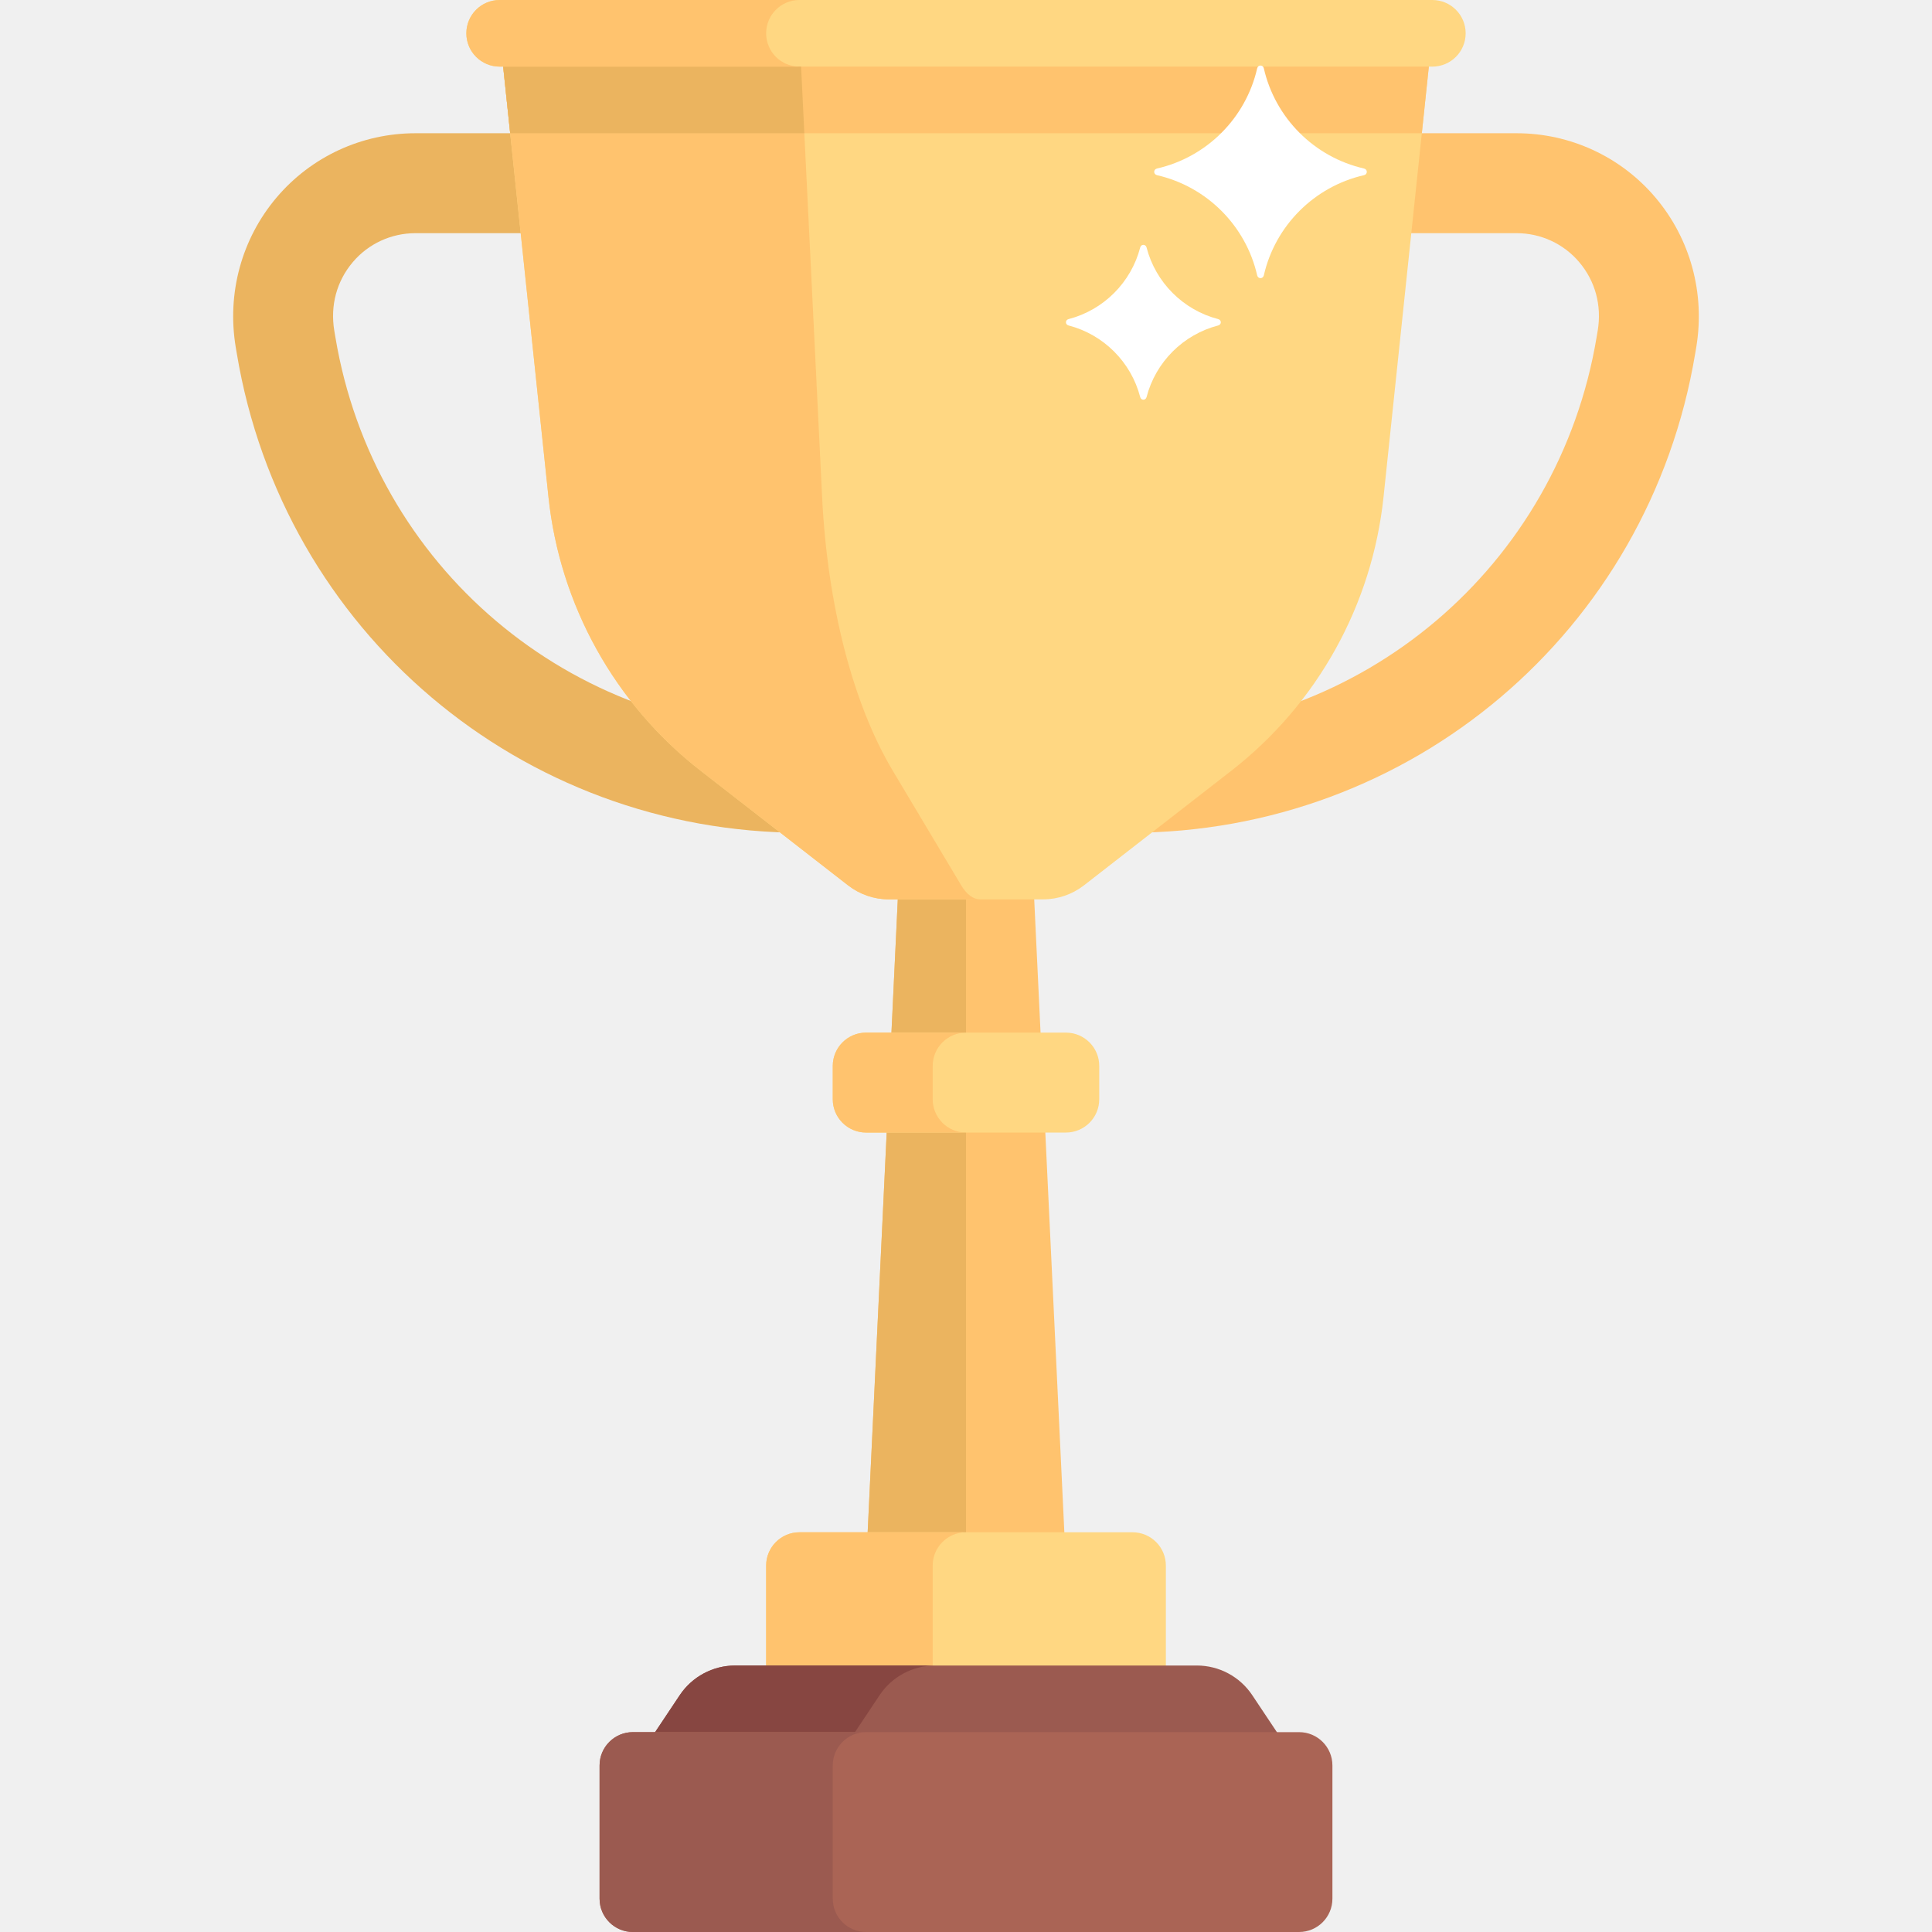
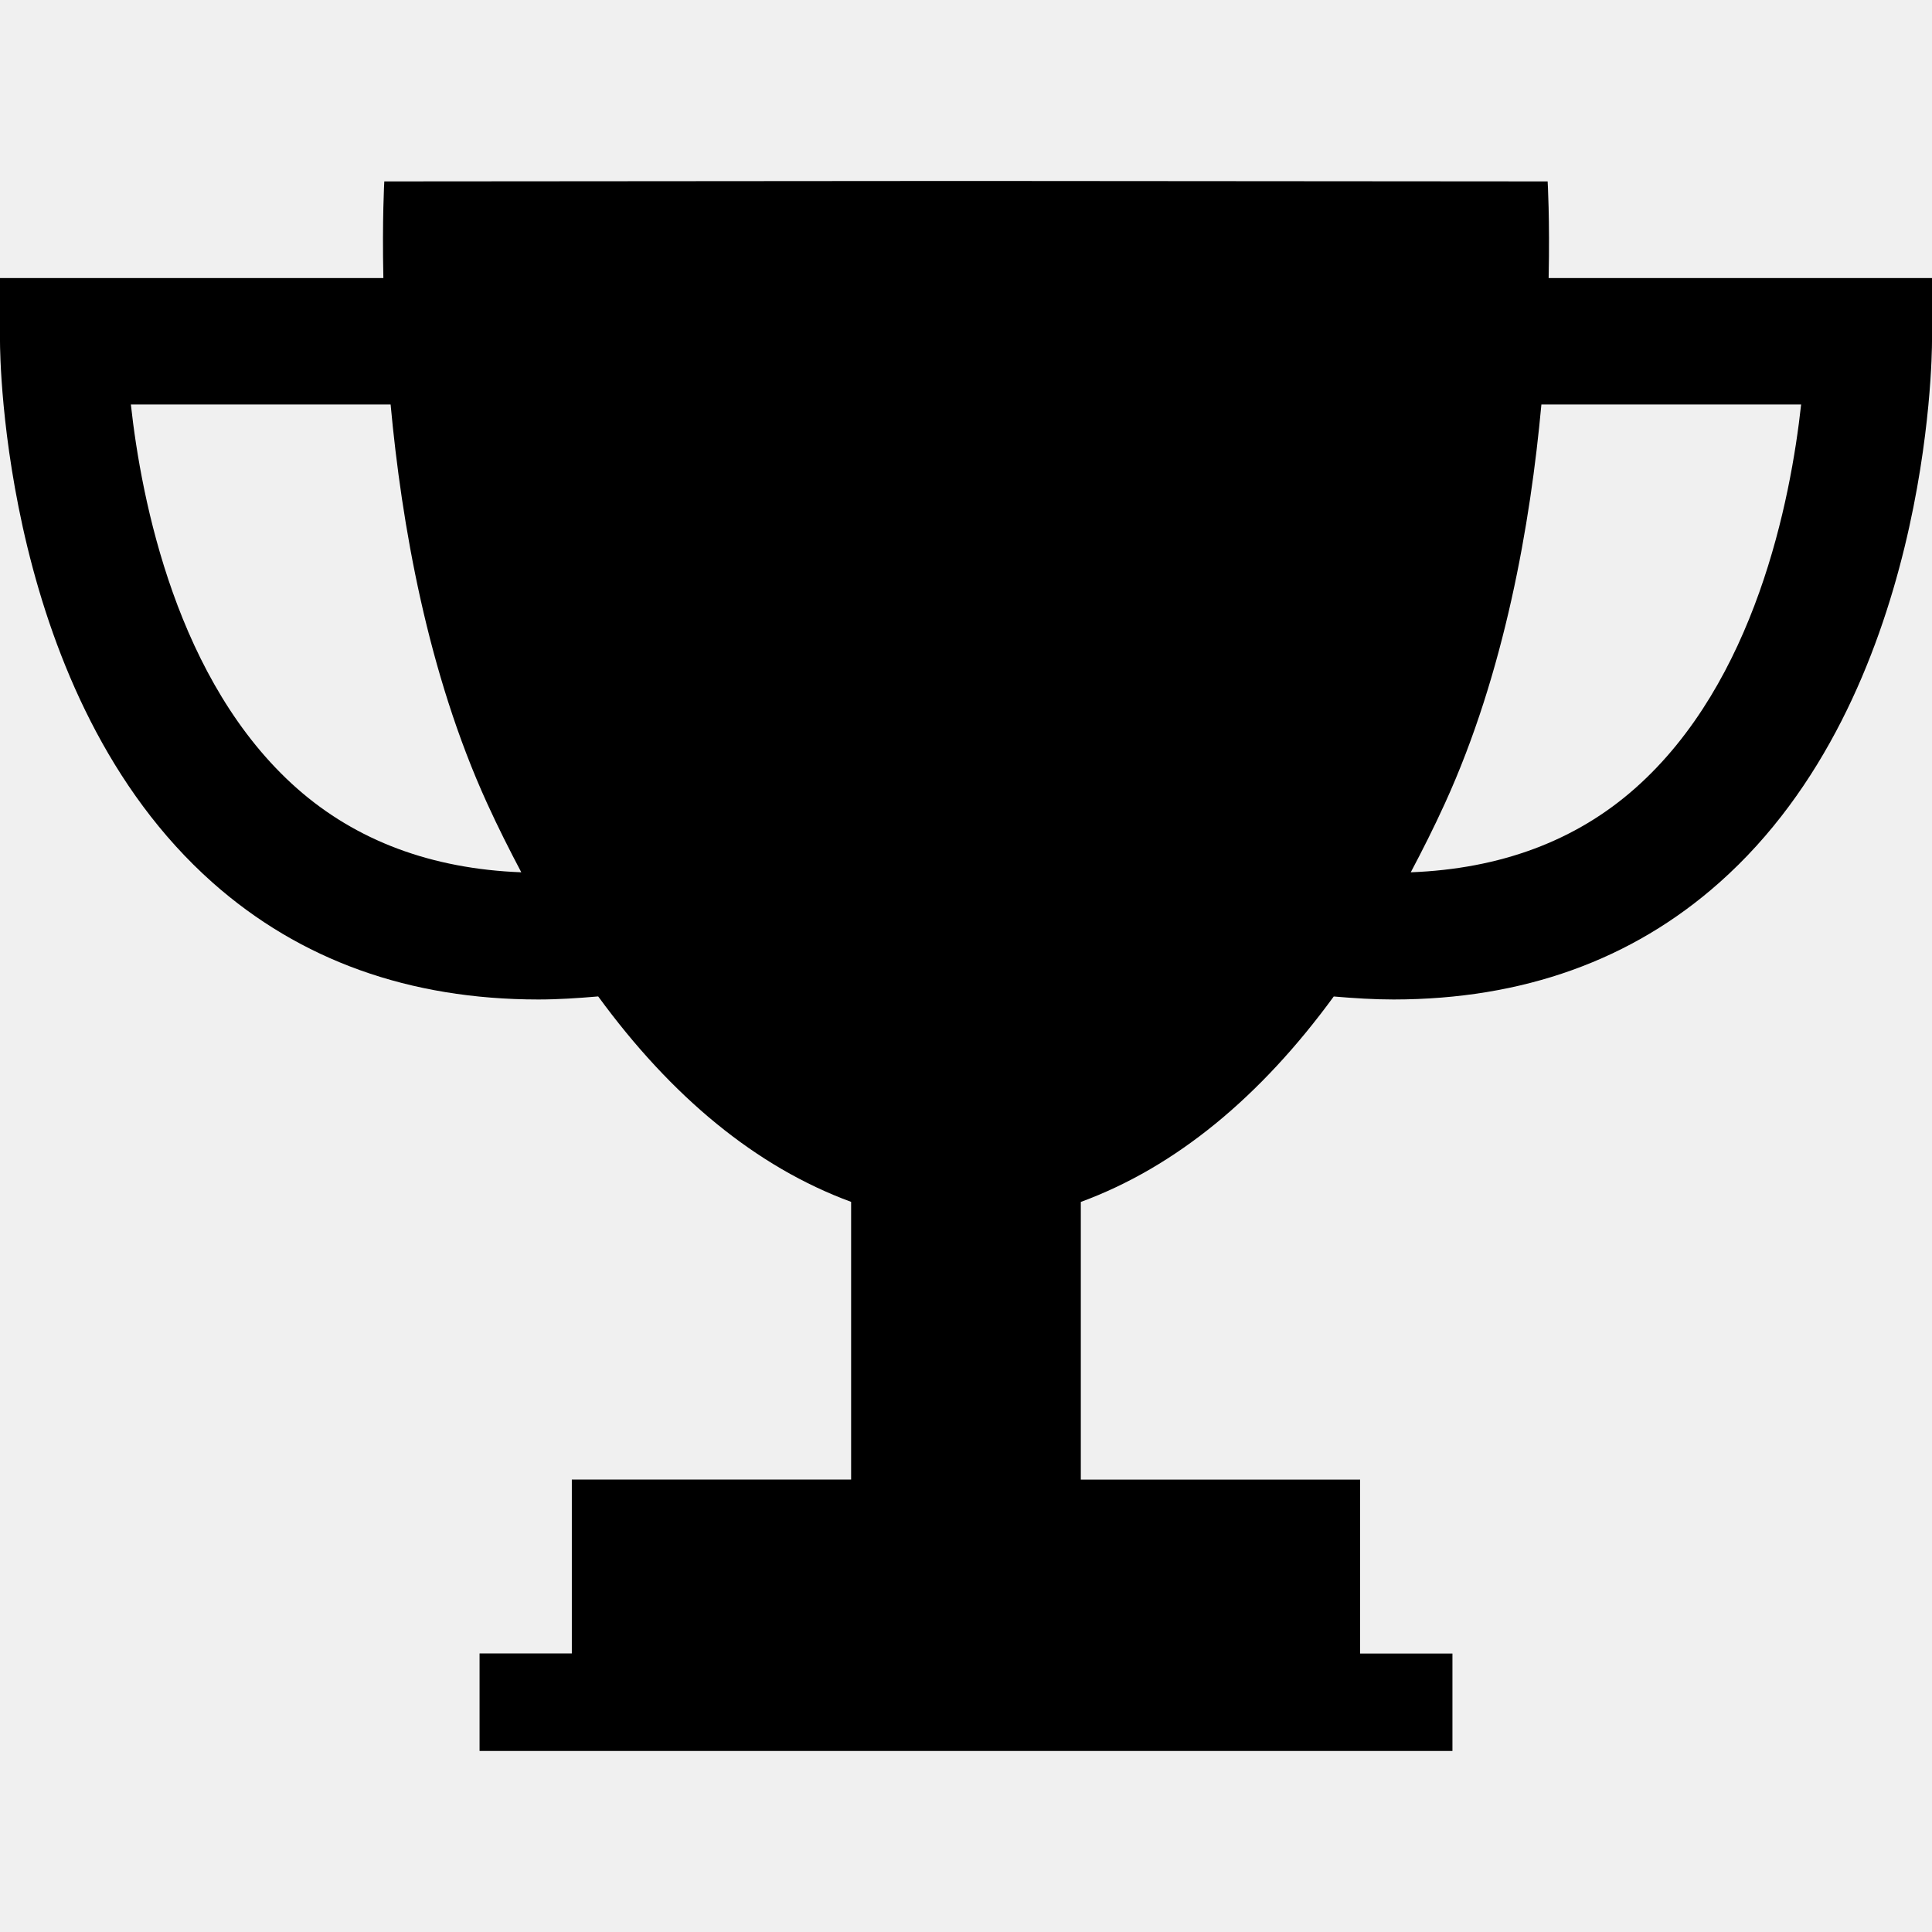
- <svg xmlns="http://www.w3.org/2000/svg" version="1.1" id="Layer_1" x="0px" y="0px" viewBox="0 0 512 512" style="enable-background:new 0 0 512 512;" xml:space="preserve">
-   <path style="fill:#EBB45F;" d="M212.666,194.207c-61.603,0-113.664-44.104-123.789-104.879l-0.285-1.689  c-1.112-6.673,0.629-13.129,4.905-18.173c4.13-4.879,10.178-7.672,16.596-7.672h53.164V35.31h-53.164  c-14.216,0-27.629,6.207-36.802,17.035c-9.255,10.931-13.198,25.379-10.819,39.663l0.285,1.681  c12.259,73.596,75.303,127,149.906,127c0,0,0.018,0,0.022,0v-26.483C212.675,194.207,212.675,194.207,212.666,194.207z" />
+ <svg xmlns="http://www.w3.org/2000/svg" version="1.1" id="Capa_1" x="0px" y="0px" width="30.928px" height="30.928px" viewBox="0 0 30.928 30.928" style="enable-background:new 0 0 30.928 30.928;" xml:space="preserve">
  <g>
-     <path style="fill:#FFC36E;" d="M438.71,52.345c-9.173-10.828-22.586-17.035-36.802-17.035h-53.164v26.483h53.164   c6.418,0,12.466,2.793,16.595,7.672c4.276,5.043,6.017,11.5,4.905,18.173l-0.285,1.689   c-10.124,60.776-62.185,104.879-123.788,104.879c-0.009,0-0.009,0-0.018,0v26.483c0.004,0,0.018,0,0.018,0   c74.607,0,137.651-53.405,149.909-127l0.285-1.681C451.909,77.725,447.964,63.276,438.71,52.345z" />
-     <polygon style="fill:#FFC36E;" points="282.483,414.897 229.518,414.897 238.345,229.517 273.656,229.517  " />
-   </g>
-   <polygon style="fill:#EBB45F;" points="238.345,229.517 229.518,414.897 256,414.897 256,229.517 " />
-   <path style="fill:#FFD782;" d="M308.966,450.207H203.035v-35.31c0-4.875,3.953-8.828,8.828-8.828h88.276  c4.875,0,8.828,3.953,8.828,8.828V450.207z" />
-   <path style="fill:#FFC36E;" d="M256,406.069h-44.138c-4.875,0-8.828,3.953-8.828,8.828v35.31h44.138v-35.31  C247.173,410.022,251.125,406.069,256,406.069z" />
-   <path style="fill:#9B5A50;" d="M344.276,467.862H167.724l12.414-18.621c3.274-4.911,8.787-7.862,14.69-7.862h122.344  c5.903,0,11.415,2.951,14.69,7.862L344.276,467.862z" />
-   <path style="fill:#874641;" d="M247.794,441.379h-52.966c-5.903,0-11.415,2.95-14.69,7.862l-12.414,18.621h52.966l12.414-18.621  C236.379,444.329,241.891,441.379,247.794,441.379z" />
-   <path style="fill:#AA6455;" d="M344.276,512H167.724c-4.875,0-8.828-3.953-8.828-8.828v-35.31c0-4.875,3.953-8.828,8.828-8.828  h176.552c4.875,0,8.828,3.953,8.828,8.828v35.31C353.104,508.047,349.151,512,344.276,512z" />
-   <path style="fill:#9B5A50;" d="M220.69,503.172v-35.31c0-4.875,3.953-8.828,8.828-8.828h-61.793c-4.875,0-8.828,3.953-8.828,8.828  v35.31c0,4.875,3.953,8.828,8.828,8.828h61.793C224.643,512,220.69,508.047,220.69,503.172z" />
-   <path style="fill:#FFD782;" d="M326.339,204.235l-39.073,30.39c-3.1,2.41-6.913,3.719-10.839,3.719h-40.851  c-3.926,0-7.741-1.309-10.839-3.719l-39.073-30.39c-22.741-17.688-37.298-43.875-40.313-72.527L132.414,8.828h247.172  l-12.935,122.88C363.636,160.36,349.079,186.548,326.339,204.235z" />
-   <path style="fill:#FFC36E;" d="M254.726,234.625l-18.141-30.39c-10.559-17.688-17.316-43.875-18.717-72.529L211.862,8.828h-79.448  l12.935,122.88c3.016,28.652,17.572,54.84,40.313,72.529l39.073,30.39c3.1,2.411,6.913,3.72,10.839,3.72h24.183  C257.936,238.345,256.165,237.036,254.726,234.625z" />
-   <g>
-     <path style="fill:#FFD782;" d="M379.587,17.655H132.414c-4.875,0-8.828-3.953-8.828-8.828l0,0c0-4.875,3.953-8.828,8.828-8.828   h247.172c4.875,0,8.828,3.953,8.828,8.828l0,0C388.414,13.703,384.462,17.655,379.587,17.655z" />
-     <path style="fill:#FFD782;" d="M282.483,300.138h-52.966c-4.875,0-8.828-3.953-8.828-8.828v-8.828c0-4.875,3.953-8.828,8.828-8.828   h52.966c4.875,0,8.828,3.953,8.828,8.828v8.828C291.311,296.185,287.358,300.138,282.483,300.138z" />
-   </g>
-   <g>
-     <path style="fill:#FFC36E;" d="M247.173,291.31v-8.828c0-4.875,3.953-8.828,8.828-8.828h-26.483c-4.875,0-8.828,3.953-8.828,8.828   v8.828c0,4.875,3.953,8.828,8.828,8.828H256C251.125,300.138,247.173,296.185,247.173,291.31z" />
-     <polygon style="fill:#FFC36E;" points="376.799,35.31 378.657,17.655 133.343,17.655 135.201,35.31  " />
-   </g>
-   <polygon style="fill:#EBB45F;" points="212.294,17.655 133.343,17.655 135.201,35.31 213.157,35.31 " />
-   <path style="fill:#FFC36E;" d="M203.035,8.828c0-4.875,3.953-8.828,8.828-8.828h-79.448c-4.875,0-8.828,3.953-8.828,8.828  s3.953,8.828,8.828,8.828h79.448C206.987,17.655,203.035,13.703,203.035,8.828z" />
-   <g>
-     <path style="fill:#FFFFFF;" d="M361.475,44.658c-13.173-3.004-23.543-13.373-26.546-26.546c-0.226-0.992-1.539-0.992-1.766,0   c-3.004,13.173-13.373,23.543-26.546,26.546c-0.992,0.226-0.992,1.539,0,1.766c13.173,3.004,23.543,13.373,26.546,26.546   c0.226,0.992,1.539,0.992,1.766,0c3.004-13.173,13.373-23.543,26.546-26.546C362.467,46.198,362.467,44.884,361.475,44.658z" />
-     <path style="fill:#FFFFFF;" d="M322.83,84.564c-9.274-2.402-16.577-9.705-18.979-18.979c-0.242-0.931-1.447-0.931-1.688,0   c-2.402,9.274-9.705,16.577-18.979,18.979c-0.931,0.242-0.931,1.447,0,1.688c9.274,2.402,16.577,9.704,18.979,18.979   c0.242,0.931,1.447,0.931,1.688,0c2.402-9.276,9.705-16.577,18.979-18.979C323.761,86.012,323.761,84.806,322.83,84.564z" />
+     <path d="M24.791,4.451c0.02-0.948-0.016-1.547-0.016-1.547l-9.264-0.007l0,0h-0.047h-0.047l0,0L6.152,2.904   c0,0-0.035,0.599-0.015,1.547H0v1.012c0,0.231,0.039,5.68,3.402,8.665C4.805,15.373,6.555,15.999,8.618,16   c0.312,0,0.633-0.021,0.958-0.049c1.172,1.605,2.526,2.729,4.049,3.289v4.445H9.154v2.784H7.677v1.561h7.74h0.094h7.74V26.47   h-1.478v-2.784h-4.471v-4.445c1.522-0.56,2.877-1.684,4.049-3.289C21.678,15.98,21.999,16,22.311,16   c2.062-0.002,3.812-0.627,5.215-1.873c3.363-2.985,3.402-8.434,3.402-8.665V4.451H24.791z M4.752,12.619   c-1.921-1.7-2.489-4.61-2.657-6.144h4.158c0.176,1.911,0.59,4.292,1.545,6.385c0.175,0.384,0.359,0.748,0.547,1.104   C6.912,13.909,5.706,13.462,4.752,12.619z M26.176,12.619c-0.953,0.844-2.16,1.29-3.592,1.345c0.188-0.355,0.372-0.72,0.547-1.104   c0.955-2.093,1.369-4.474,1.544-6.385h4.158C28.665,8.008,28.098,10.918,26.176,12.619z" />
  </g>
  <g>
</g>
  <g>
</g>
  <g>
</g>
  <g>
</g>
  <g>
</g>
  <g>
</g>
  <g>
</g>
  <g>
</g>
  <g>
</g>
  <g>
</g>
  <g>
</g>
  <g>
</g>
  <g>
</g>
  <g>
</g>
  <g>
</g>
</svg>
